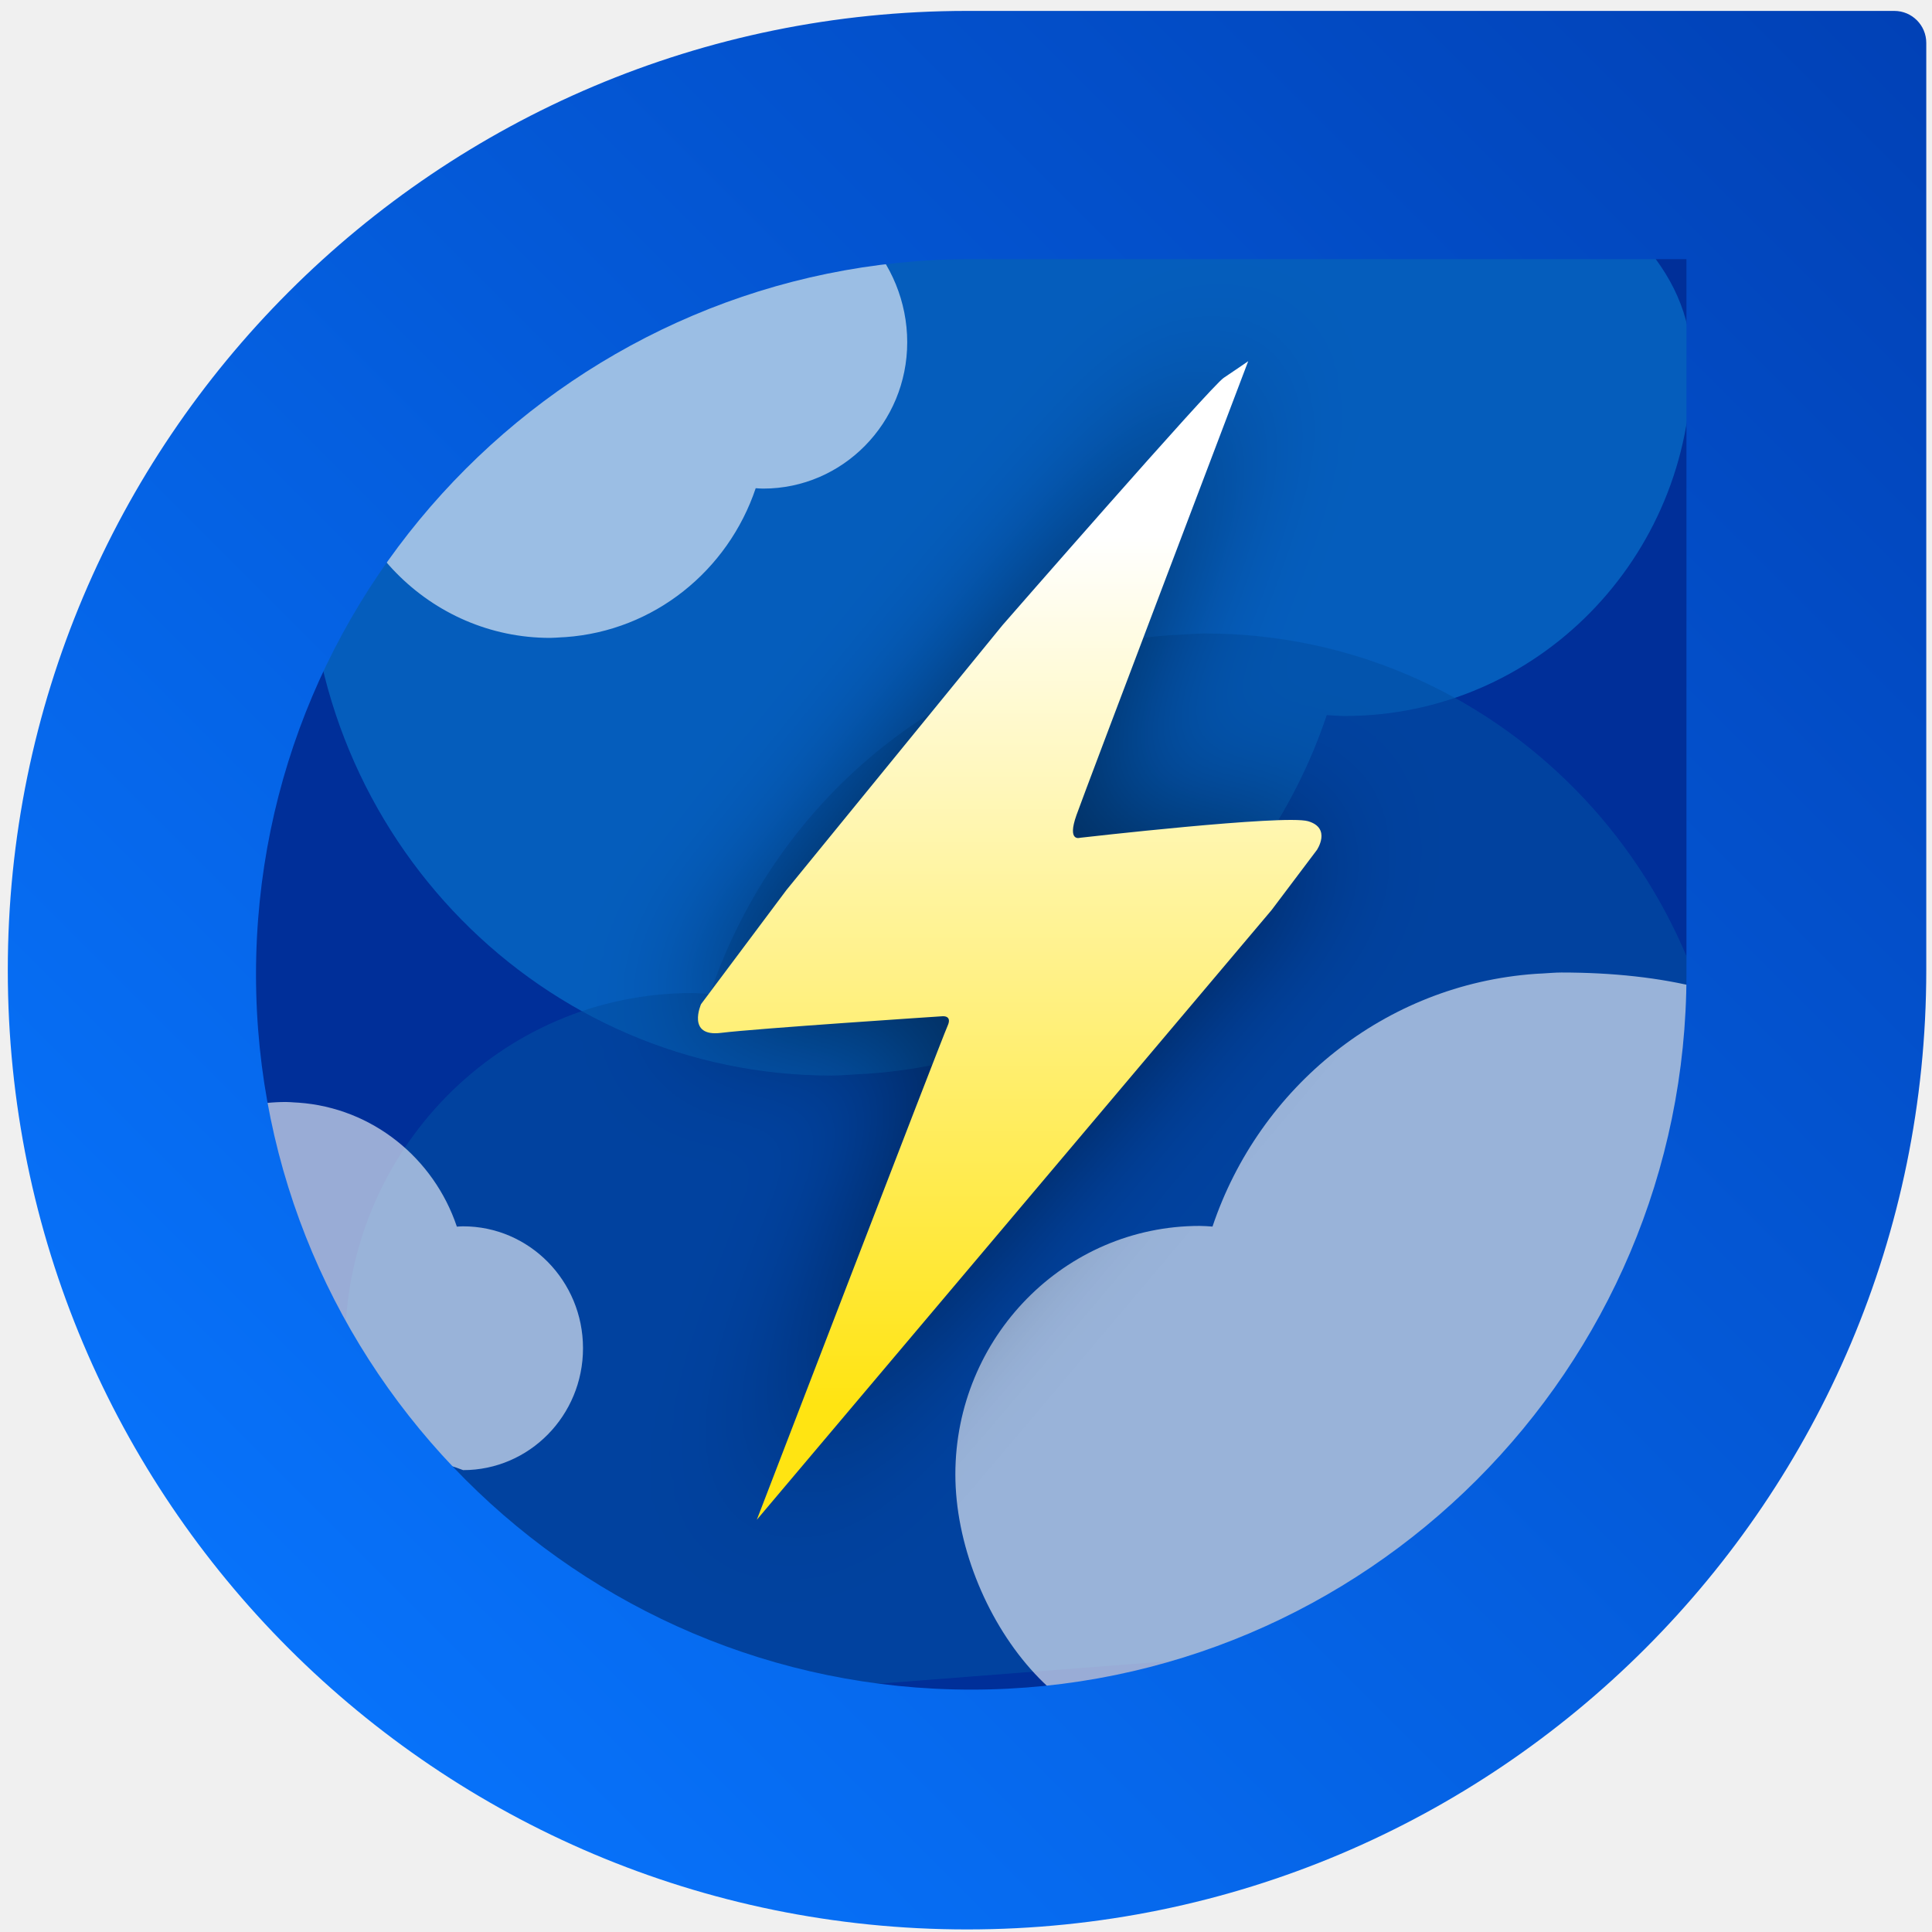
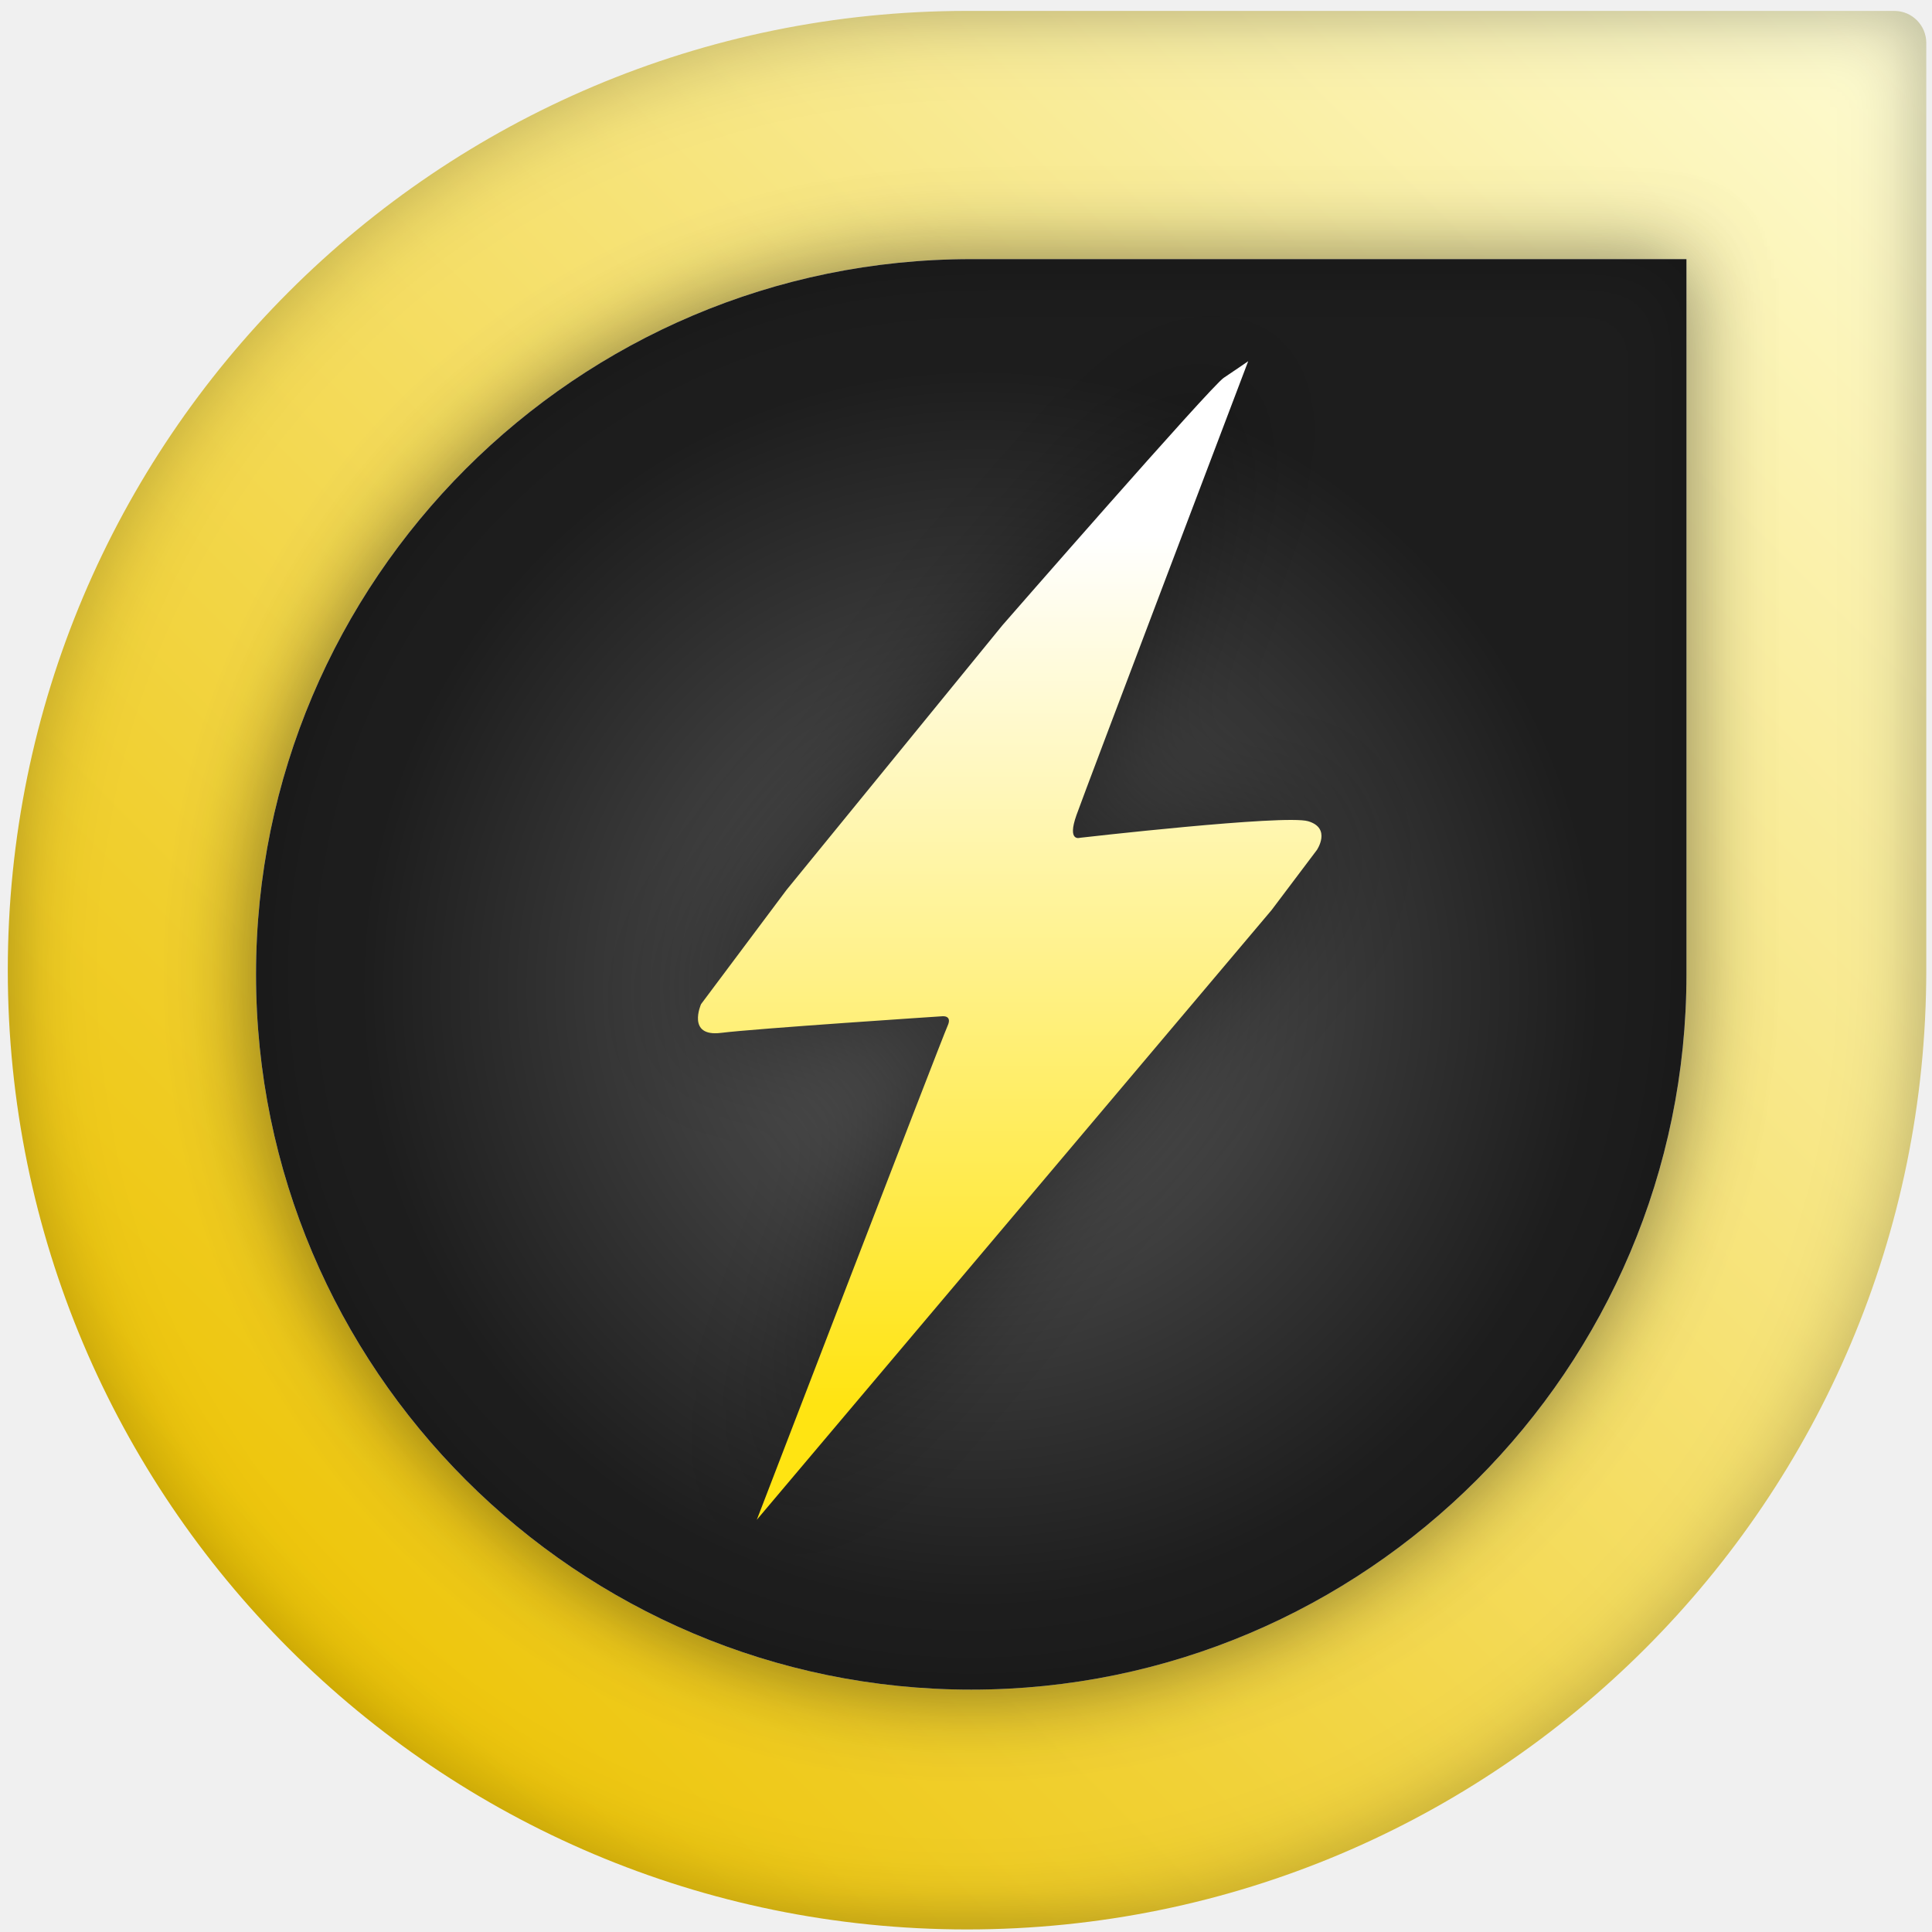
<svg xmlns="http://www.w3.org/2000/svg" xmlns:xlink="http://www.w3.org/1999/xlink" version="1.1" x="0px" y="0px" width="86px" height="86px" viewBox="0 0 86 86" enable-background="new 0 0 86 86" xml:space="preserve" id="svg6">
  <defs id="defs6">
+     <linearGradient id="linearGradient13">
+       <stop style="stop-color:#5e5e5e;stop-opacity:1;" offset="0" id="stop13" />
+       <stop style="stop-color:#1d1d1d;stop-opacity:1;" offset="0.763" id="stop14" />
+     </linearGradient>
    <linearGradient id="linearGradient13641">
      <stop style="stop-color:#ffffff;stop-opacity:1;" offset="0.064" id="stop13641" />
      <stop style="stop-color:#ffe412;stop-opacity:1;" offset="1" id="stop13642" />
    </linearGradient>
    <linearGradient id="linearGradient28" x1="170" y1="830" x2="875" y2="700" gradientUnits="userSpaceOnUse" gradientTransform="matrix(0.9089646,0,0,1.095557,70.99871,-72.91169)">
      <stop offset="0" stop-color="#28a8f3" id="stop27" style="stop-color:#28a8f3;stop-opacity:1;" />
      <stop offset="1" stop-color="#1dbaf0" id="stop28" />
    </linearGradient>
    <linearGradient id="SVGID_1_-3" gradientUnits="userSpaceOnUse" x1="85.283" y1="0.717" x2="0.717" y2="85.283" gradientTransform="translate(-0.3,-0.3)">
      <stop offset="0.005" style="stop-color:#0A2342;stop-opacity:1;" id="stop1-6" />
      <stop offset="1" style="stop-color:#1B4A7A;stop-opacity:1;" id="stop2-7" />
    </linearGradient>
    <linearGradient id="linearGradient6" gradientUnits="userSpaceOnUse" x1="12.806" y1="12.807" x2="85.283" y2="85.283">
      <stop offset="0.005" style="stop-color:#08C0CC" id="stop1-0" />
      <stop offset="1" style="stop-color:#1C8C79" id="stop2-9" />
    </linearGradient>
    <linearGradient id="SVGID_1_-9" gradientUnits="userSpaceOnUse" x1="85.283" y1="0.717" x2="0.717" y2="85.283" gradientTransform="matrix(-1,0,0,1,1893.246,231.0417)">
      <stop offset="0.005" style="stop-color:#51EAEE" id="stop1-2" />
      <stop offset="1" style="stop-color:#00B4E6" id="stop2-0" />
    </linearGradient>
    <linearGradient id="SVGID_1_-2" gradientUnits="userSpaceOnUse" x1="0.717" y1="85.283" x2="85.283" y2="0.717">
      <stop offset="0" style="stop-color:#EB424A" id="stop1-28" />
      <stop offset="1" style="stop-color:#FF7500" id="stop2-97" />
    </linearGradient>
    <linearGradient id="SVGID_1_-3-7" gradientUnits="userSpaceOnUse" x1="85.283" y1="0.717" x2="0.717" y2="85.283" gradientTransform="translate(-0.3,-0.3)">
      <stop offset="0.005" style="stop-color:#ec4447;stop-opacity:1;" id="stop1-6-5" />
      <stop offset="1" style="stop-color:#ff7501;stop-opacity:1;" id="stop2-7-3" />
    </linearGradient>
    <linearGradient id="SVGID_1_-36" gradientUnits="userSpaceOnUse" x1="12.806" y1="12.807" x2="85.283" y2="85.283">
      <stop offset="0.005" style="stop-color:#08C0CC" id="stop1-06" />
      <stop offset="1" style="stop-color:#1C8C79" id="stop2-2" />
    </linearGradient>
    <linearGradient id="bg" x1="140" y1="860" x2="850" y2="120" gradientUnits="userSpaceOnUse">
      <stop offset="0" stop-color="#0b2fbe" id="stop1-7" />
      <stop offset="0.55" stop-color="#1268e4" id="stop2-3" />
      <stop offset="1" stop-color="#22b3f0" id="stop3-6" />
    </linearGradient>
    <linearGradient id="wave1" x1="170" y1="830" x2="875" y2="700" gradientUnits="userSpaceOnUse" gradientTransform="matrix(0.9089646,0,0,1.095557,70.99871,-72.91169)">
      <stop offset="0" stop-color="#28a8f3" id="stop4-1" />
      <stop offset="1" stop-color="#1dbaf0" id="stop5" />
    </linearGradient>
    <linearGradient id="wave2" x1="200" y1="870" x2="870" y2="780" gradientUnits="userSpaceOnUse">
      <stop offset="0" stop-color="#1664df" id="stop6" />
      <stop offset="1" stop-color="#0f46c6" id="stop7" />
    </linearGradient>
    <linearGradient id="white" x1="0" y1="0" x2="0" y2="1">
      <stop offset="0" stop-color="#f8fcff" id="stop8" />
      <stop offset="1" stop-color="#e7f6ff" id="stop9" />
    </linearGradient>
    <clipPath id="badgeClip">
      <path d="M 892 122                L 447 122                C 320 122, 212 177, 137 276                C 62 375, 39 508, 68 641                C 101 794, 199 911, 332 959                C 482 1013, 669 986, 785 900                C 887 824, 930 718, 930 592                L 930 160                Q 930 122 892 122 Z" id="path9" />
    </clipPath>
    <linearGradient id="bg-6" x1="140" y1="860" x2="850" y2="120" gradientUnits="userSpaceOnUse">
      <stop offset="0" stop-color="#0b2fbe" id="stop1-7-2" />
      <stop offset="0.55" stop-color="#1268e4" id="stop2-3-9" />
      <stop offset="1" stop-color="#22b3f0" id="stop3-6-1" />
    </linearGradient>
    <linearGradient id="wave2-6" x1="200" y1="870" x2="870" y2="780" gradientUnits="userSpaceOnUse" gradientTransform="translate(-1331.302,-34.88369)">
      <stop offset="0" stop-color="#1664df" id="stop7-1" />
      <stop offset="1" stop-color="#0f46c6" id="stop10" />
    </linearGradient>
    <clipPath clipPathUnits="userSpaceOnUse" id="clipPath5">
      <path d="m -439.302,87.116 h -445 c -127,0 -235,55 -310,154 -75,99 -98,232 -69,365 33,153 131,270 264,318 150,54 337,27 453,-59 102,-76 145,-182 145,-308 V 125.116 q 0,-38 -38,-38 z" id="path5" style="stroke-width:1" />
    </clipPath>
    <clipPath clipPathUnits="userSpaceOnUse" id="clipPath6">
      <path d="m -439.302,87.116 h -445 c -127,0 -235,55 -310,154 -75,99 -98,232 -69,365 33,153 131,270 264,318 150,54 337,27 453,-59 102,-76 145,-182 145,-308 V 125.116 q 0,-38 -38,-38 z" id="path6" style="stroke-width:1" />
    </clipPath>
    <clipPath clipPathUnits="userSpaceOnUse" id="clipPath7">
      <path d="m -439.302,87.116 h -445 c -127,0 -235,55 -310,154 -75,99 -98,232 -69,365 33,153 131,270 264,318 150,54 337,27 453,-59 102,-76 145,-182 145,-308 V 125.116 q 0,-38 -38,-38 z" id="path7" style="stroke-width:1" />
    </clipPath>
    <clipPath clipPathUnits="userSpaceOnUse" id="clipPath8">
      <path d="m -439.302,87.116 h -445 c -127,0 -235,55 -310,154 -75,99 -98,232 -69,365 33,153 131,270 264,318 150,54 337,27 453,-59 102,-76 145,-182 145,-308 V 125.116 q 0,-38 -38,-38 z" id="path8" style="stroke-width:1" />
    </clipPath>
    <clipPath clipPathUnits="userSpaceOnUse" id="clipPath9">
      <path d="m -439.302,87.116 h -445 c -127,0 -235,55 -310,154 -75,99 -98,232 -69,365 33,153 131,270 264,318 150,54 337,27 453,-59 102,-76 145,-182 145,-308 V 125.116 q 0,-38 -38,-38 z" id="path17" style="stroke-width:1" />
    </clipPath>
    <clipPath clipPathUnits="userSpaceOnUse" id="clipPath17">
      <path d="m -439.302,87.116 h -445 c -127,0 -235,55 -310,154 -75,99 -98,232 -69,365 33,153 131,270 264,318 150,54 337,27 453,-59 102,-76 145,-182 145,-308 V 125.116 q 0,-38 -38,-38 z" id="path18" style="stroke-width:1" />
    </clipPath>
    <clipPath clipPathUnits="userSpaceOnUse" id="clipPath18">
      <path d="m -439.302,87.116 h -445 c -127,0 -235,55 -310,154 -75,99 -98,232 -69,365 33,153 131,270 264,318 150,54 337,27 453,-59 102,-76 145,-182 145,-308 V 125.116 q 0,-38 -38,-38 z" id="path19" style="stroke-width:1" />
    </clipPath>
    <clipPath clipPathUnits="userSpaceOnUse" id="clipPath19">
      <path d="m -439.302,87.116 h -445 c -127,0 -235,55 -310,154 -75,99 -98,232 -69,365 33,153 131,270 264,318 150,54 337,27 453,-59 102,-76 145,-182 145,-308 V 125.116 q 0,-38 -38,-38 z" id="path20" style="stroke-width:1" />
    </clipPath>
    <clipPath clipPathUnits="userSpaceOnUse" id="clipPath20">
      <path d="m -439.302,87.116 h -445 c -127,0 -235,55 -310,154 -75,99 -98,232 -69,365 33,153 131,270 264,318 150,54 337,27 453,-59 102,-76 145,-182 145,-308 V 125.116 q 0,-38 -38,-38 z" id="path21" style="stroke-width:1" />
    </clipPath>
    <linearGradient xlink:href="#SVGID_1_-6" id="linearGradient27" gradientUnits="userSpaceOnUse" gradientTransform="matrix(-1,0,0,1,1432.95,-52.59157)" x1="85.283" y1="0.717" x2="12.807" y2="73.193" />
    <radialGradient id="SVGID_1_" cx="43.227" cy="43.224" r="42.749" gradientTransform="matrix(0.9977,0,0,0.9977,-15.80531,-0.1249)" gradientUnits="userSpaceOnUse">
      <stop offset="0" style="stop-color:#7B7B7D" id="stop1" />
      <stop offset="1" style="stop-color:#DADADA" id="stop2" />
    </radialGradient>
    <linearGradient id="SVGID_2_" gradientUnits="userSpaceOnUse" x1="10" y1="19" x2="86" y2="19">
      <stop offset="0" style="stop-color:#FF4747" id="stop4" />
      <stop offset="1" style="stop-color:#FF9666" id="stop5-3" />
    </linearGradient>
    <radialGradient id="SVGID_1_-0" cx="43.227" cy="43.224" r="42.749" gradientTransform="matrix(0.9977,0,0,0.9977,-105.0996,-0.3196388)" gradientUnits="userSpaceOnUse">
      <stop offset="0" style="stop-color:#7B7B7D" id="stop1-9" />
      <stop offset="1" style="stop-color:#DADADA" id="stop2-36" />
    </radialGradient>
    <radialGradient id="SVGID_1_-361" cx="43.227" cy="43.224" r="42.749" gradientTransform="matrix(0.9977,0,0,0.9977,-19.42832,0.5534946)" gradientUnits="userSpaceOnUse">
      <stop offset="0" style="stop-color:#7B7B7D" id="stop1-29" />
      <stop offset="1" style="stop-color:#DADADA" id="stop2-31" />
    </radialGradient>
    <filter style="color-interpolation-filters:sRGB;" id="filter13641" x="-0.244" y="-0.131" width="1.488" height="1.262">
      <feFlood result="flood" in="SourceGraphic" flood-opacity="0.498" flood-color="rgb(0,0,0)" id="feFlood13640" />
      <feGaussianBlur result="blur" in="SourceGraphic" stdDeviation="3" id="feGaussianBlur13640" />
      <feOffset result="offset" in="blur" dx="-0" dy="0" id="feOffset13640" />
      <feComposite result="comp1" operator="in" in="flood" in2="offset" id="feComposite13640" />
      <feComposite result="comp2" operator="over" in="SourceGraphic" in2="comp1" id="feComposite13641" />
    </filter>
    <linearGradient xlink:href="#linearGradient13641" id="linearGradient13642" x1="44.945" y1="19.521" x2="44.945" y2="63.453" gradientUnits="userSpaceOnUse" />
+     <filter style="color-interpolation-filters:sRGB;" id="filter13" x="-0.14" y="-0.14" width="1.28" height="1.28">
+       <feFlood result="flood" in="SourceGraphic" flood-opacity="0.251" flood-color="rgb(0,0,0)" id="feFlood12" />
+       <feGaussianBlur result="blur" in="SourceGraphic" stdDeviation="1.8" id="feGaussianBlur12" />
+       <feOffset result="offset" in="blur" dx="-0" dy="0" id="feOffset12" />
+       <feComposite result="comp1" operator="out" in="flood" in2="offset" id="feComposite12" />
+       <feComposite result="comp2" operator="atop" in="comp1" in2="SourceGraphic" id="feComposite13" />
+     </filter>
+     <radialGradient xlink:href="#linearGradient13" id="radialGradient14" cx="42.794" cy="42.952" fx="42.794" fy="42.952" r="31.837" gradientTransform="matrix(1.099675,0,0,1.099693,-4.265533,-4.282006)" gradientUnits="userSpaceOnUse" />
+     <filter style="color-interpolation-filters:sRGB;" id="filter16" x="-0.07" y="-0.07" width="1.14" height="1.14">
+       <feFlood result="flood" in="SourceGraphic" flood-opacity="0.251" flood-color="rgb(0,0,0)" id="feFlood15" />
+       <feGaussianBlur result="blur" in="SourceGraphic" stdDeviation="1.8" id="feGaussianBlur15" />
+       <feOffset result="offset" in="blur" dx="-0" dy="0" id="feOffset15" />
+       <feComposite result="comp1" operator="in" in="flood" in2="offset" id="feComposite15" />
+       <feComposite result="comp2" operator="over" in="SourceGraphic" in2="comp1" id="feComposite16" />
+     </filter>
  </defs>
-   <g id="g1" transform="matrix(1.033321,0,0,1.033321,-0.6106,-0.3946889)">
+   <path id="path26" style="filter:url(#filter13);display:inline;fill:url(#linearGradient27)" d="m 1389.948,-52.291 c 23.584,0 42.701,19.116 42.701,42.699 0,23.582 -19.116,42.701 -42.699,42.701 -23.583,0 -42.699,-19.119 -42.699,-42.701 v -41.275 c 0,-0.786 0.636,-1.424 1.422,-1.424 z m -0.186,11.049 h -31.836 v 31.838 c 0,17.556 14.281,31.838 31.836,31.838 17.556,0 31.838,-14.282 31.838,-31.838 0,-17.556 -14.282,-31.838 -31.838,-31.838 z" transform="matrix(-1,0,0,1,1432.996,52.77688)" />
+   <g id="g1" transform="matrix(1.033321,0,0,1.033321,-0.6106,-0.3946889)" style="filter:url(#filter13)">
    <g id="Layer_1-3" style="display:none">
      <linearGradient id="SVGID_1_-6" gradientUnits="userSpaceOnUse" x1="85.283" y1="0.717" x2="12.807" y2="73.193">
-         <stop offset="0" style="stop-color:#0141b6;stop-opacity:1;" id="stop1-75" />
-         <stop offset="1" style="stop-color:#0772fa;stop-opacity:1;" id="stop2-35" />
+         <stop offset="0" style="stop-color:#fefcd4;stop-opacity:1;" id="stop1-75" />
+         <stop offset="1" style="stop-color:#edc406;stop-opacity:1;" id="stop2-35" />
      </linearGradient>
    </g>
-     <path fill="#e3f1bc" d="m 42.795,74.79 c -17.556,0 -31.838,-14.282 -31.838,-31.838 0,-17.556 14.282,-31.838 31.838,-31.838 h 31.837 v 31.838 c 0,17.556 -14.282,31.838 -31.837,31.838 z" id="path3" style="display:inline;fill:#002f99;fill-opacity:1" />
-   </g>
-   <path opacity="0.6" fill="#ffffff" d="m 37.02,47.877 c 0.412,0 0.812,-0.041 1.218,-0.062 0.142,-0.01 0.285,-0.01 0.427,-0.023 9.51,-0.677 17.432,-7.14 20.394,-15.962 0.268,0.019 0.535,0.041 0.807,0.041 8.524,0 15.434,-7.027 15.434,-15.694 0,-8.667 -14.774,-11.987 -15.983,-11.853 L 37.16,6.794 C 24.484,8.207 14.551,14.363 14.384,15.895 l -0.549,5.021 c -0.077,0.538 -0.116,1.879 -0.121,3.251 v 0.013 c 10e-4,13.087 10.435,23.697 23.306,23.697 z" id="path7464" style="fill:#087cd4;fill-opacity:1;stroke-width:1.419" />
-   <g id="Layer_1" transform="matrix(1.126665,0,0,1.126665,65.09105,6.300732)">
-     <radialGradient id="radialGradient6" cx="43.227" cy="43.224" r="42.749" gradientTransform="matrix(0.9977,0,0,0.9977,-0.1277,-0.1249)" gradientUnits="userSpaceOnUse">
-       <stop offset="0" style="stop-color:#7B7B7D" id="stop3" />
-       <stop offset="1" style="stop-color:#DADADA" id="stop6-6" />
-     </radialGradient>
-     <linearGradient id="linearGradient8" gradientUnits="userSpaceOnUse" x1="10" y1="19" x2="86" y2="19">
-       <stop offset="0" style="stop-color:#FF4747" id="stop7-5" />
-       <stop offset="1" style="stop-color:#FF9666" id="stop8-3" />
-     </linearGradient>
-     <path opacity="0.6" fill="#ffffff" d="m 179.642,11.821 c -0.412,0 -0.812,0.041 -1.218,0.062 -0.142,0.01 -0.285,0.01 -0.427,0.023 -9.51,0.677 -17.432,7.14 -20.394,15.962 -0.268,-0.019 -0.535,-0.041 -0.807,-0.041 -8.524,0 -15.434,7.027 -15.434,15.694 0,8.667 6.936,16.354 15.434,15.694 l 38.295,-2.972 c 1.511,-0.117 5.621,-2.333 5.835,-3.86 l 1.902,-13.603 c 0.077,-0.538 0.116,-1.879 0.121,-3.251 V 35.518 c -0.001,-13.087 -10.435,-23.697 -23.306,-23.697 z" id="path7465" style="fill:#014fa4;fill-opacity:1;stroke-width:1.419" transform="matrix(0.8875751,0,0,0.8875751,-169.6081,8.943364)" />
-     <path opacity="0.6" fill="#ffffff" d="m 138.717,32.676 c 0.142,0 0.281,0.014 0.421,0.022 0.049,0.003 0.099,0.003 0.148,0.008 3.288,0.234 6.027,2.469 7.051,5.519 0.093,-0.006 0.185,-0.014 0.279,-0.014 2.947,0 5.336,2.43 5.336,5.426 0,2.997 -2.389,5.426 -5.336,5.426 -3.269,-1.294 -10.407,-0.894 -13.078,-3.886 l -2.838,-3.179 c -0.026,-0.186 -0.04,-0.65 -0.042,-1.124 v -0.004 c 4.9e-4,-4.525 3.608,-8.193 8.058,-8.193 z" id="path7462" style="stroke-width:0.491" transform="matrix(0.8875751,0,0,0.8875751,-169.6081,8.943364)" />
-     <path opacity="0.6" fill="#ffffff" d="m 195.504,26.913 c -0.29,0 -0.572,0.029 -0.858,0.044 -0.1,0.007 -0.201,0.007 -0.301,0.016 -6.702,0.477 -12.285,5.032 -14.372,11.249 -0.189,-0.013 -0.377,-0.029 -0.569,-0.029 -6.007,0 -10.877,4.952 -10.877,11.06 0,6.108 5.312,13.32 10.877,11.06 l 14.864,-6.037 c 0.99,-0.402 6.67,-6.753 7.148,-7.729 2.301,-4.696 5.221,-3.125 6.671,-7.325 3.01,-8.718 -3.512,-12.309 -12.582,-12.309 z" id="path7461" transform="matrix(0.8875751,0,0,0.8875751,-169.6081,8.943364)" />
-     <path opacity="0.6" fill="#ffffff" d="m 150.489,12.018 c 0.171,0 0.337,-0.017 0.506,-0.026 0.059,-0.004 0.118,-0.004 0.177,-0.009 3.949,-0.281 7.238,-2.965 8.468,-6.628 0.111,0.008 0.222,0.017 0.335,0.017 3.539,0 6.409,-2.918 6.409,-6.517 0,-3.599 -2.878,-6.759 -6.409,-6.517 l -15.804,1.085 c -2.206,1.559 -2.56,4.962 -3.309,7.4 -0.032,0.223 -0.048,0.78 -0.05,1.35 v 0.005 c 5.9e-4,5.434 4.333,9.84 9.677,9.84 z" id="path7463" style="stroke-width:0.589" transform="matrix(0.8875751,0,0,0.8875751,-169.6081,8.943364)" />
-   </g>
-   <g id="g27" transform="matrix(-1,0,0,1,1432.996,52.77688)">
-     <path id="path26" style="display:inline;fill:url(#linearGradient27)" d="m 1389.948,-52.291 c 23.584,0 42.701,19.116 42.701,42.699 0,23.582 -19.116,42.701 -42.699,42.701 -23.583,0 -42.699,-19.119 -42.699,-42.701 v -41.275 c 0,-0.786 0.636,-1.424 1.422,-1.424 z m -0.186,11.049 h -31.836 v 31.838 c 0,17.556 14.281,31.838 31.836,31.838 17.556,0 31.838,-14.282 31.838,-31.838 0,-17.556 -14.282,-31.838 -31.838,-31.838 z" />
+     <path id="path3" style="display:inline;fill:url(#radialGradient14);stroke-width:1.1;filter:url(#filter16)" d="M 42.431 11.545 C 25.441 11.545 11.62 25.366 11.62 42.356 C 11.62 59.346 25.441 73.168 42.431 73.168 C 59.42 73.168 73.24 59.346 73.24 42.356 L 73.24 11.545 L 42.431 11.545 z " />
  </g>
  <path style="opacity:1;fill:url(#linearGradient13642);fill-opacity:1;stroke-width:0.074;filter:url(#filter13641)" d="m 56.242,14.05 c 0,0 -0.543,0.378 -1.162,0.79 -0.619,0.413 -10.478,11.716 -10.478,11.716 l -10.231,12.541 -4.043,5.404 c 0,0 -0.701,1.568 0.949,1.361 1.65,-0.206 10.437,-0.784 10.437,-0.784 0,0 0.536,-0.083 0.289,0.454 -0.248,0.536 -9.035,23.391 -9.035,23.391 L 57.348,40.047 59.494,37.2 c 0,0 0.701,-1.031 -0.413,-1.361 -1.114,-0.33 -10.809,0.784 -10.809,0.784 0,0 -0.619,0.206 -0.165,-1.073 0.454,-1.279 8.134,-21.5 8.134,-21.5 z" transform="matrix(0.9398653,0,0,0.9398653,2.702762,2.872231)" id="path13639" />
</svg>
